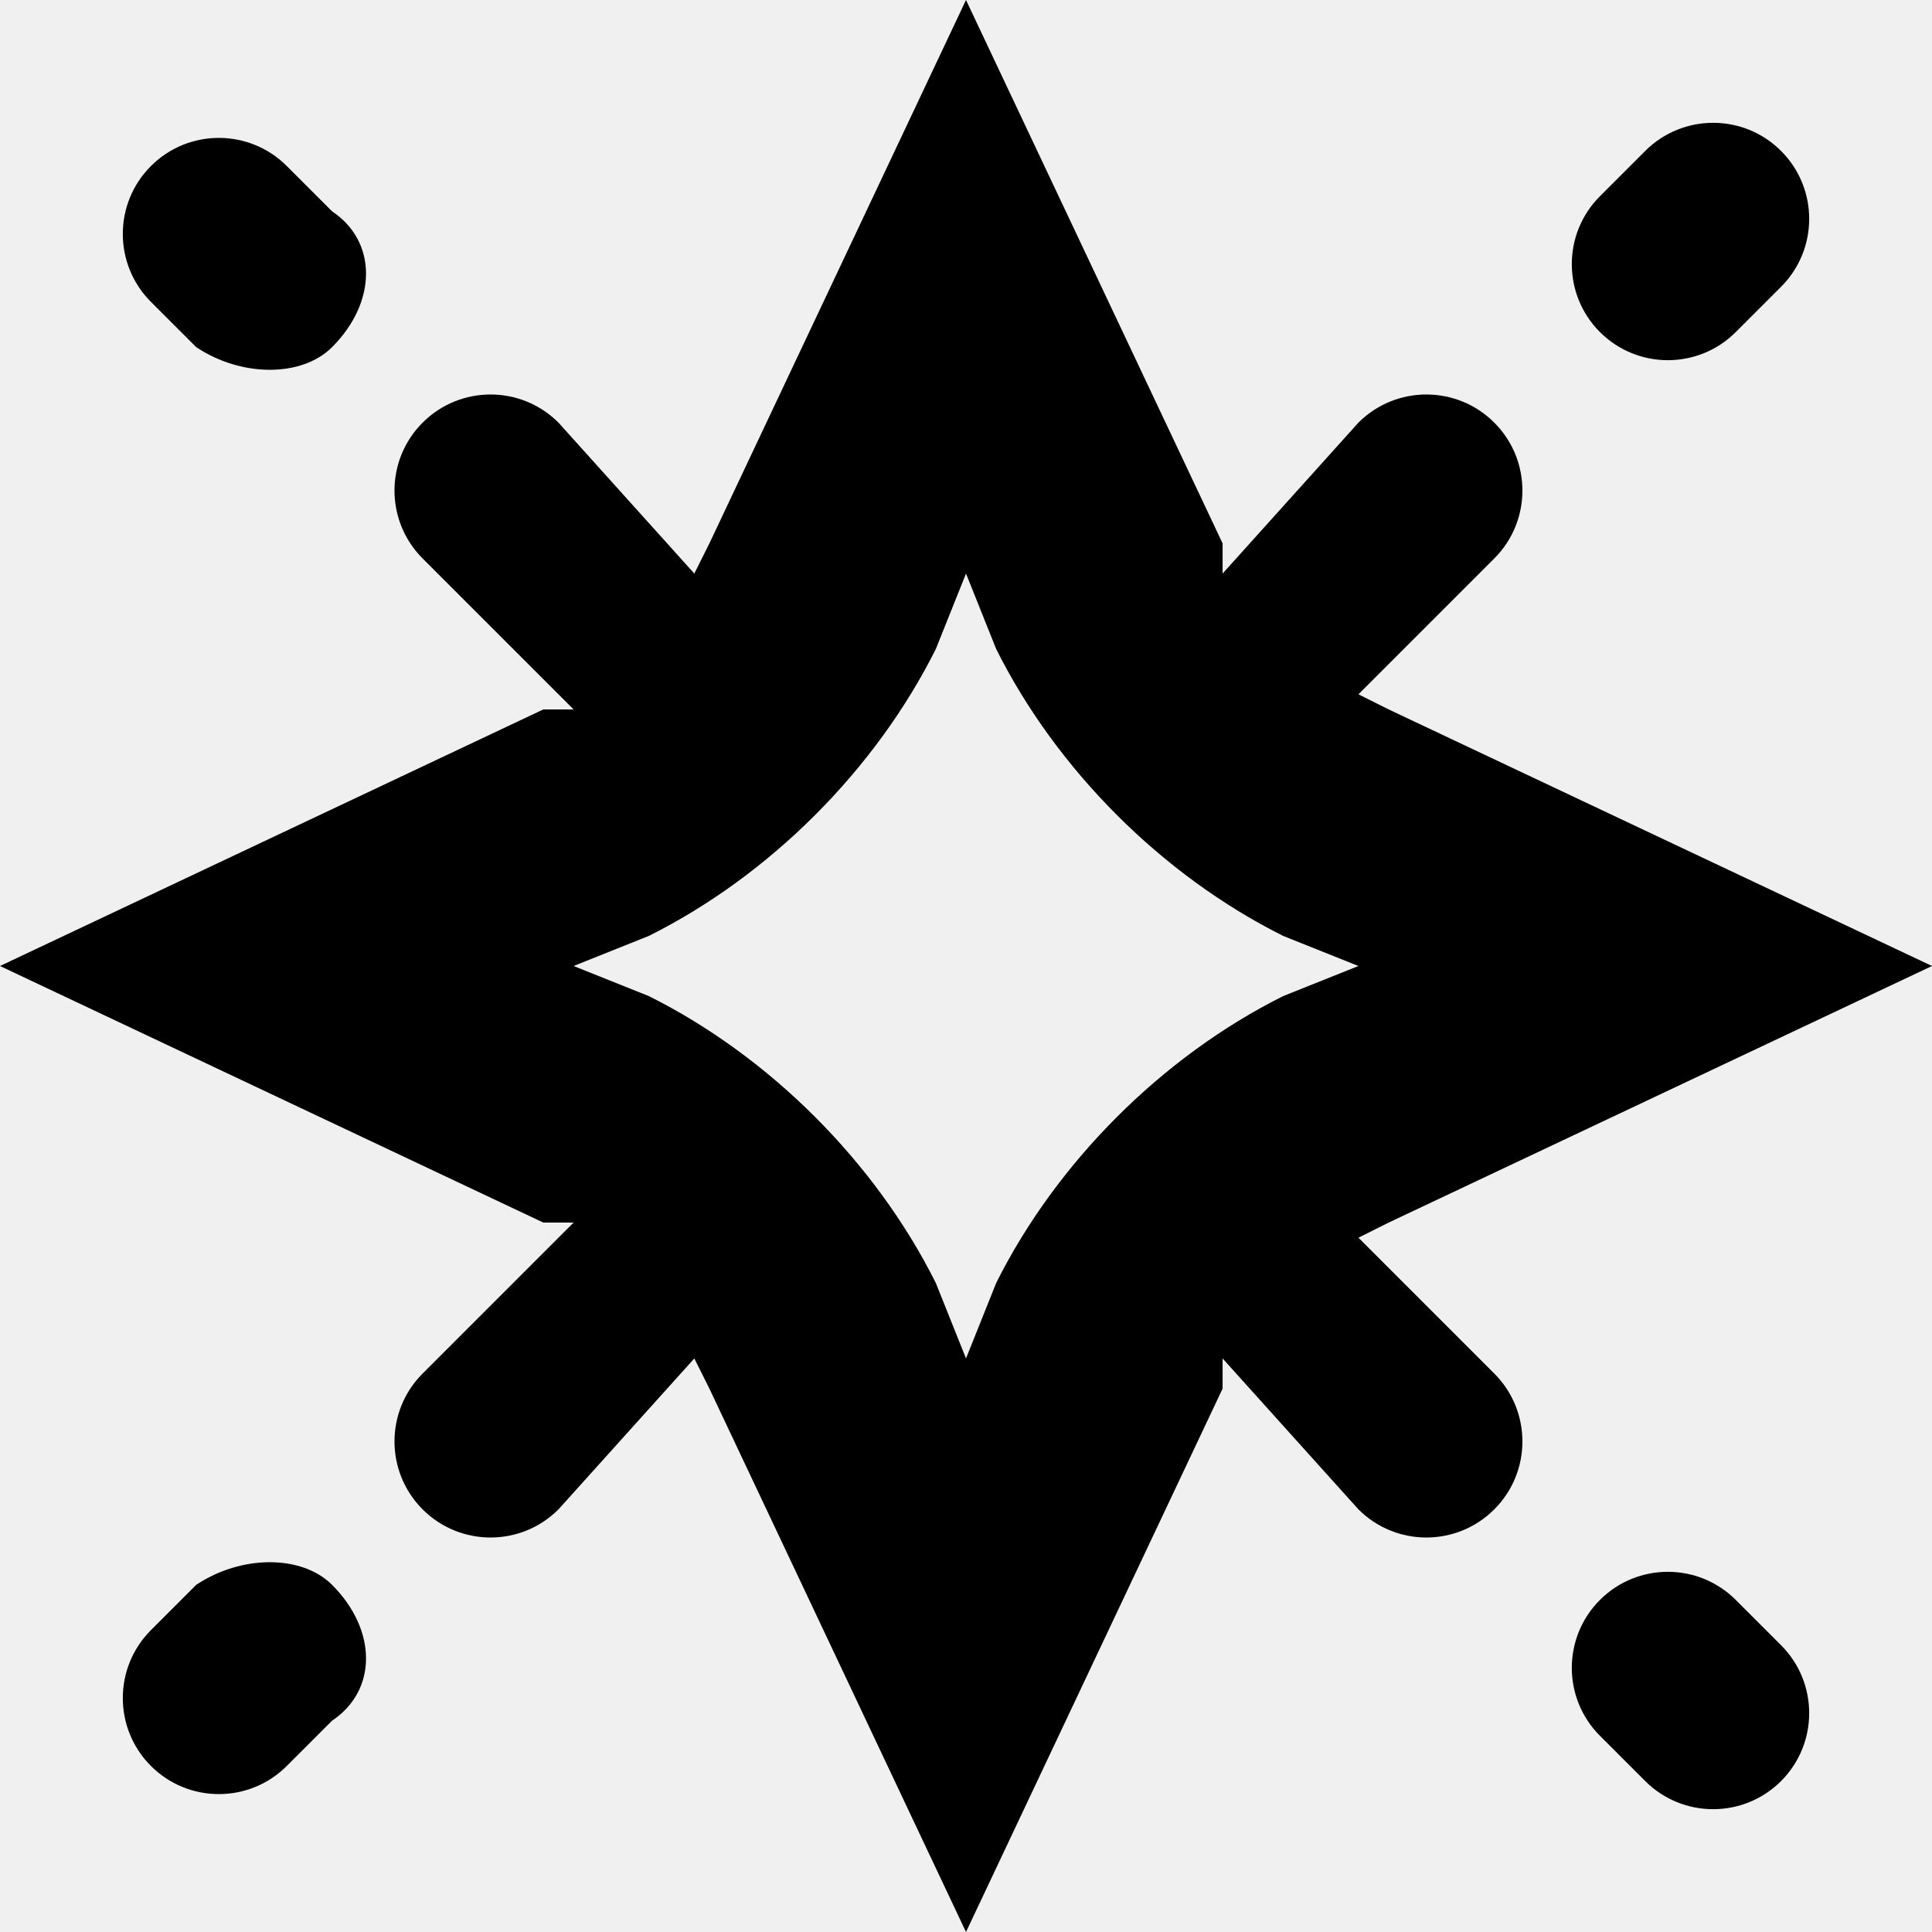
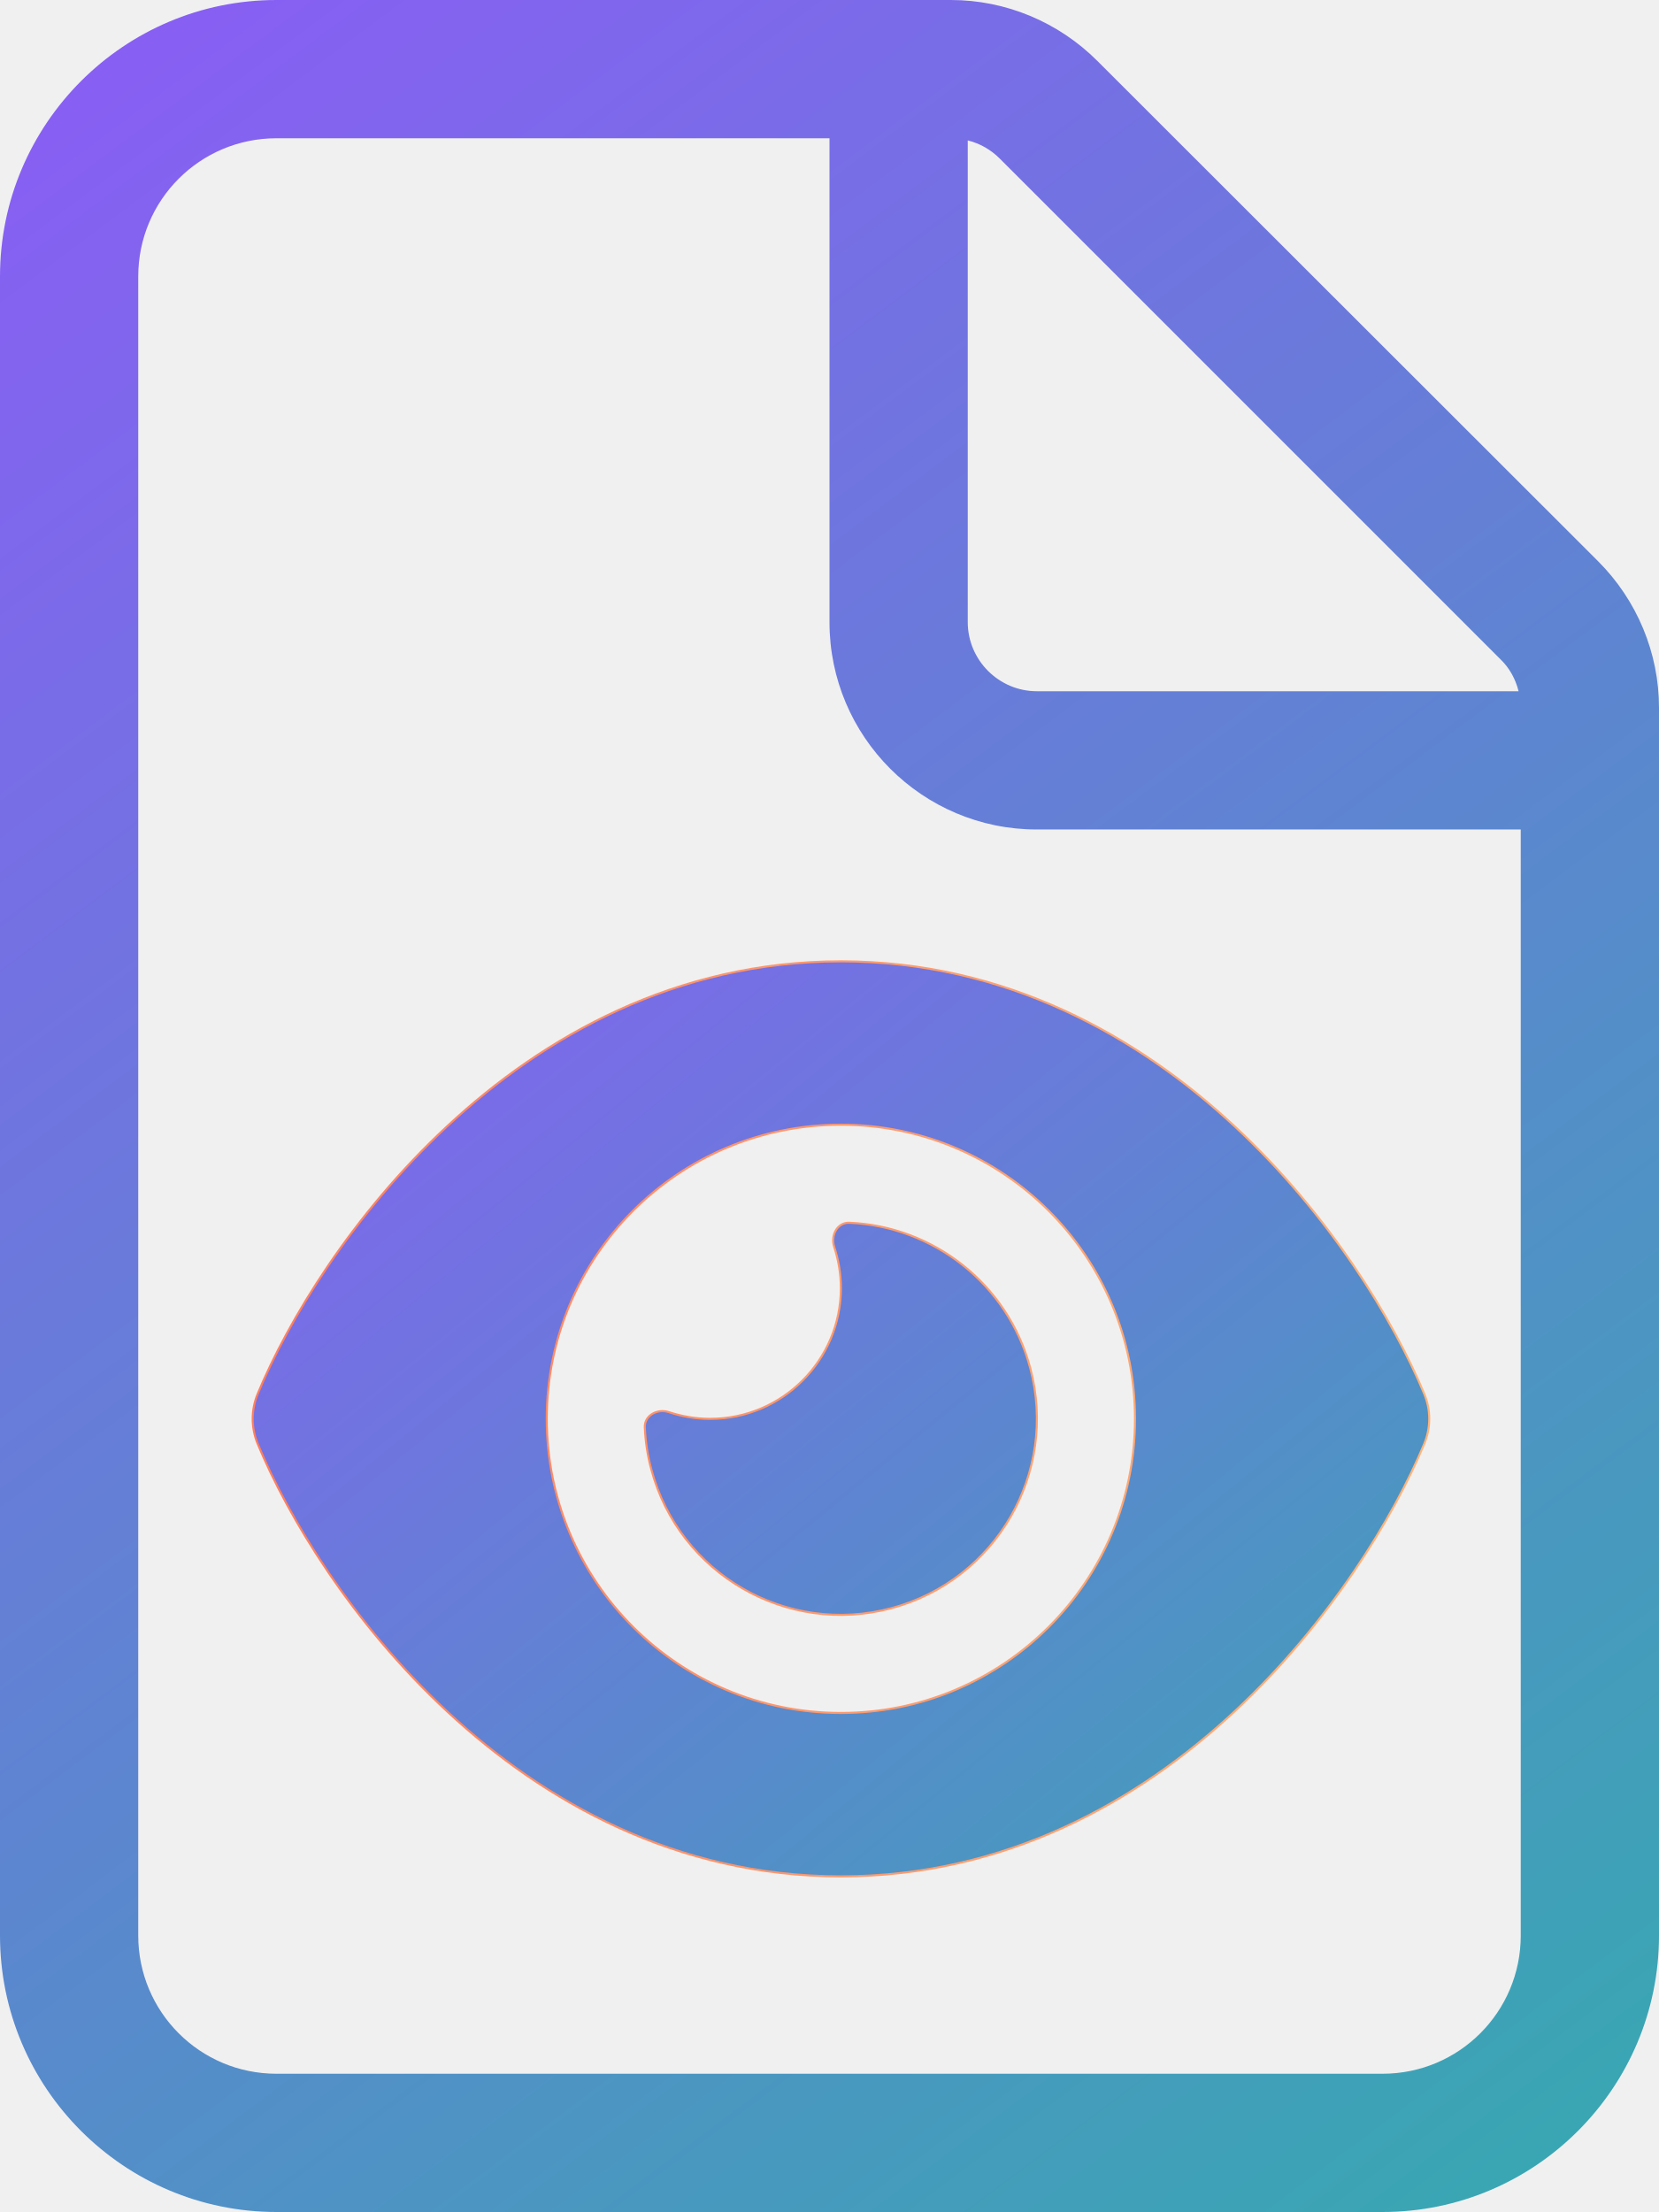
- <svg xmlns="http://www.w3.org/2000/svg" viewBox="0 0 128 128">
-   <path fill-rule="evenodd" d="M81 36 64 0 47 36l-1 2-9-10a6 6 0 0 0-9 9l10 10h-2L0 64l36 17h2L28 91a6 6 0 1 0 9 9l9-10 1 2 17 36 17-36v-2l9 10a6 6 0 1 0 9-9l-9-9 2-1 36-17-36-17-2-1 9-9a6 6 0 1 0-9-9l-9 10v-2Zm-17 2-2 5c-4 8-11 15-19 19l-5 2 5 2c8 4 15 11 19 19l2 5 2-5c4-8 11-15 19-19l5-2-5-2c-8-4-15-11-19-19l-2-5Z" clip-rule="evenodd" />
-   <path d="M118 19a6 6 0 0 0-9-9l-3 3a6 6 0 1 0 9 9l3-3Zm-96 4c-2 2-6 2-9 0l-3-3a6 6 0 1 1 9-9l3 3c3 2 3 6 0 9Zm0 82c-2-2-6-2-9 0l-3 3a6 6 0 1 0 9 9l3-3c3-2 3-6 0-9Zm96 4a6 6 0 0 1-9 9l-3-3a6 6 0 1 1 9-9l3 3Z" />
-   <style>path{fill:#000}@media (prefers-color-scheme:dark){path{fill:#fff}}</style>
+ <svg xmlns="http://www.w3.org/2000/svg" xmlns:xlink="http://www.w3.org/1999/xlink" width="101.6mm" height="135.467mm" viewBox="0 0 101.6 135.467" version="1.1" id="svg1" xml:space="preserve">
+   <defs id="defs1">
+     <linearGradient id="linearGradient5">
+       <stop style="stop-color:#8b5cf6;stop-opacity:1;" offset="0" id="stop5" />
+       <stop style="stop-color:#36a9b0;stop-opacity:1;" offset="1" id="stop6" />
+     </linearGradient>
+     <linearGradient id="linearGradient2">
+       <stop style="stop-color:#8b5cf6;stop-opacity:1;" offset="0" id="stop3" />
+       <stop style="stop-color:#36a9b0;stop-opacity:1;" offset="1" id="stop4" />
+     </linearGradient>
+     <linearGradient id="myGradient" x1="60.712" y1="152.921" x2="124.382" y2="152.921" gradientTransform="matrix(1.133661,0,0,0.8820979,-53.41537,-76.08131)" gradientUnits="userSpaceOnUse">
+       <stop offset="0%" stop-color="#ff7e5f" id="stop1" />
+       <stop offset="100%" stop-color="#feb47b" id="stop2" />
+     </linearGradient>
+     <linearGradient xlink:href="#linearGradient2" id="linearGradient4" x1="53.952" y1="76.484" x2="154.915" y2="211.279" gradientUnits="userSpaceOnUse" gradientTransform="translate(-53.41537,-76.08131)" />
+      
+     "url(#myGradient)"
+       style="stroke-width:0.264583" /&gt;
+     <linearGradient xlink:href="#linearGradient5" id="linearGradient6" x1="24.903" y1="42.241" x2="91.416" y2="123.569" gradientUnits="userSpaceOnUse" />
+   </defs>
+   <path d="m 51.496,58.873 c -10.107,0 -18.2,4.603 -24.091,10.082 -5.854,5.429 -9.769,11.933 -11.62,16.399 -0.413,0.988 -0.413,2.089 0,3.077 1.851,4.466 5.766,10.97 11.62,16.399 5.892,5.479 13.985,10.082 24.091,10.082 10.107,0 18.2,-4.603 24.091,-10.082 5.854,-5.441 9.769,-11.933 11.633,-16.399 0.413,-0.988 0.413,-2.089 0,-3.077 -1.864,-4.466 -5.779,-10.97 -11.633,-16.399 -5.892,-5.479 -13.985,-10.082 -24.091,-10.082 z m -18.012,28.019 a 18.012,18.012 0 1 1 36.025,0 18.012,18.012 0 1 1 -36.025,0 z m 18.012,-8.005 c 0,4.416 -3.59,8.005 -8.005,8.005 -0.888,0 -1.739,-0.15 -2.539,-0.413 -0.688,-0.225 -1.489,0.2 -1.463,0.926 0.038,0.863 0.163,1.726 0.4,2.589 1.714,6.404 8.306,10.207 14.71,8.493 6.404,-1.714 10.207,-8.306 8.493,-14.71 -1.388,-5.191 -5.979,-8.681 -11.083,-8.894 -0.726,-0.025 -1.151,0.763 -0.926,1.463 0.263,0.801 0.413,1.651 0.413,2.539 z" id="path1-8" stroke="url(#myGradient)" style="stroke:url(#myGradient);stroke-width:0.125;fill-opacity:1;fill:url(#linearGradient6)" />
+   <path d="M 93.133,118.533 V 50.8 H 63.5 c -7.011,0 -12.7,-5.689 -12.7,-12.7 V 8.467 H 16.933 c -4.683,0 -8.467,3.784 -8.467,8.467 V 118.533 c 0,4.683 3.784,8.467 8.467,8.467 H 84.667 c 4.683,0 8.467,-3.784 8.467,-8.467 z M 93.001,42.333 c -0.185,-0.741 -0.556,-1.429 -1.111,-1.958 L 61.225,9.71 C 60.669,9.155 60.008,8.784 59.267,8.599 v 29.501 c 0,2.328 1.905,4.233 4.233,4.233 z M -2e-6,16.933 C -2e-6,7.594 7.594,-10e-6 16.933,-10e-6 H 58.235 c 3.36,0 6.588,1.349 8.969,3.731 l 30.665,30.639 c 2.381,2.381 3.731,5.609 3.731,8.969 v 75.195 c 0,9.34 -7.594,16.933 -16.933,16.933 H 16.933 c -9.34,0 -16.933,-7.594 -16.933,-16.933 z" id="path1-4" style="fill:url(#linearGradient4);fill-opacity:1" />
</svg>
